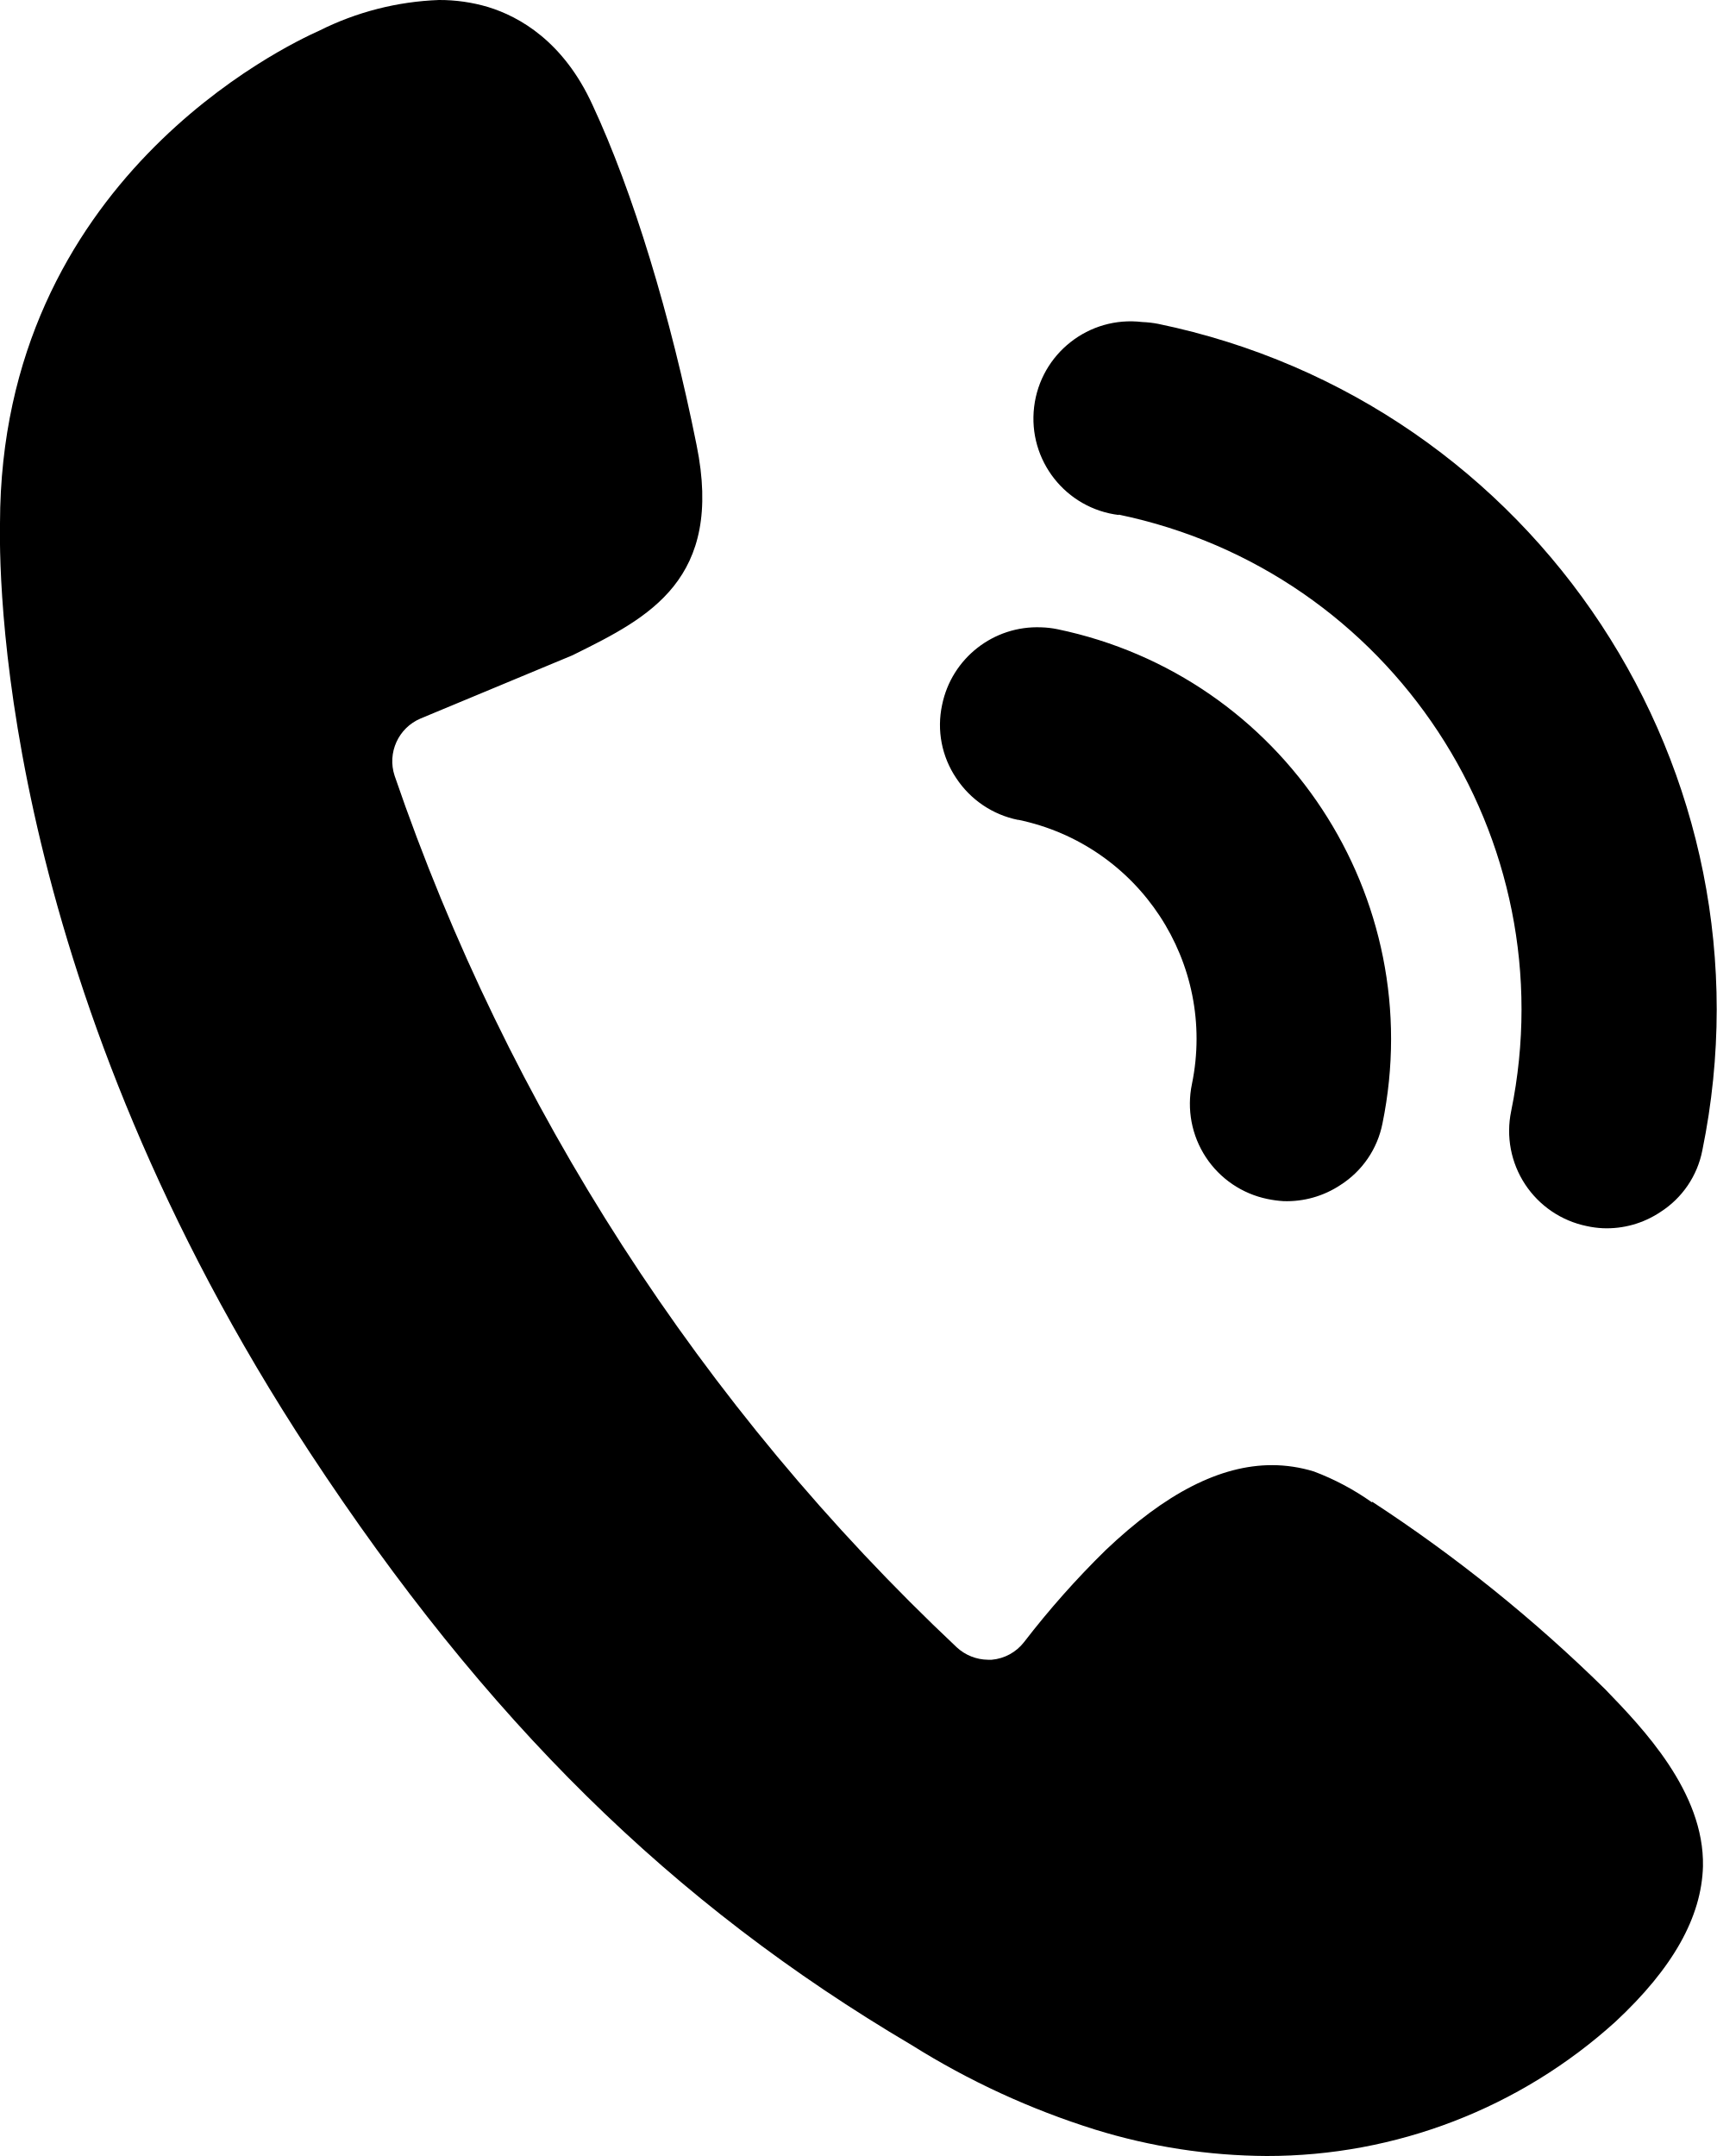
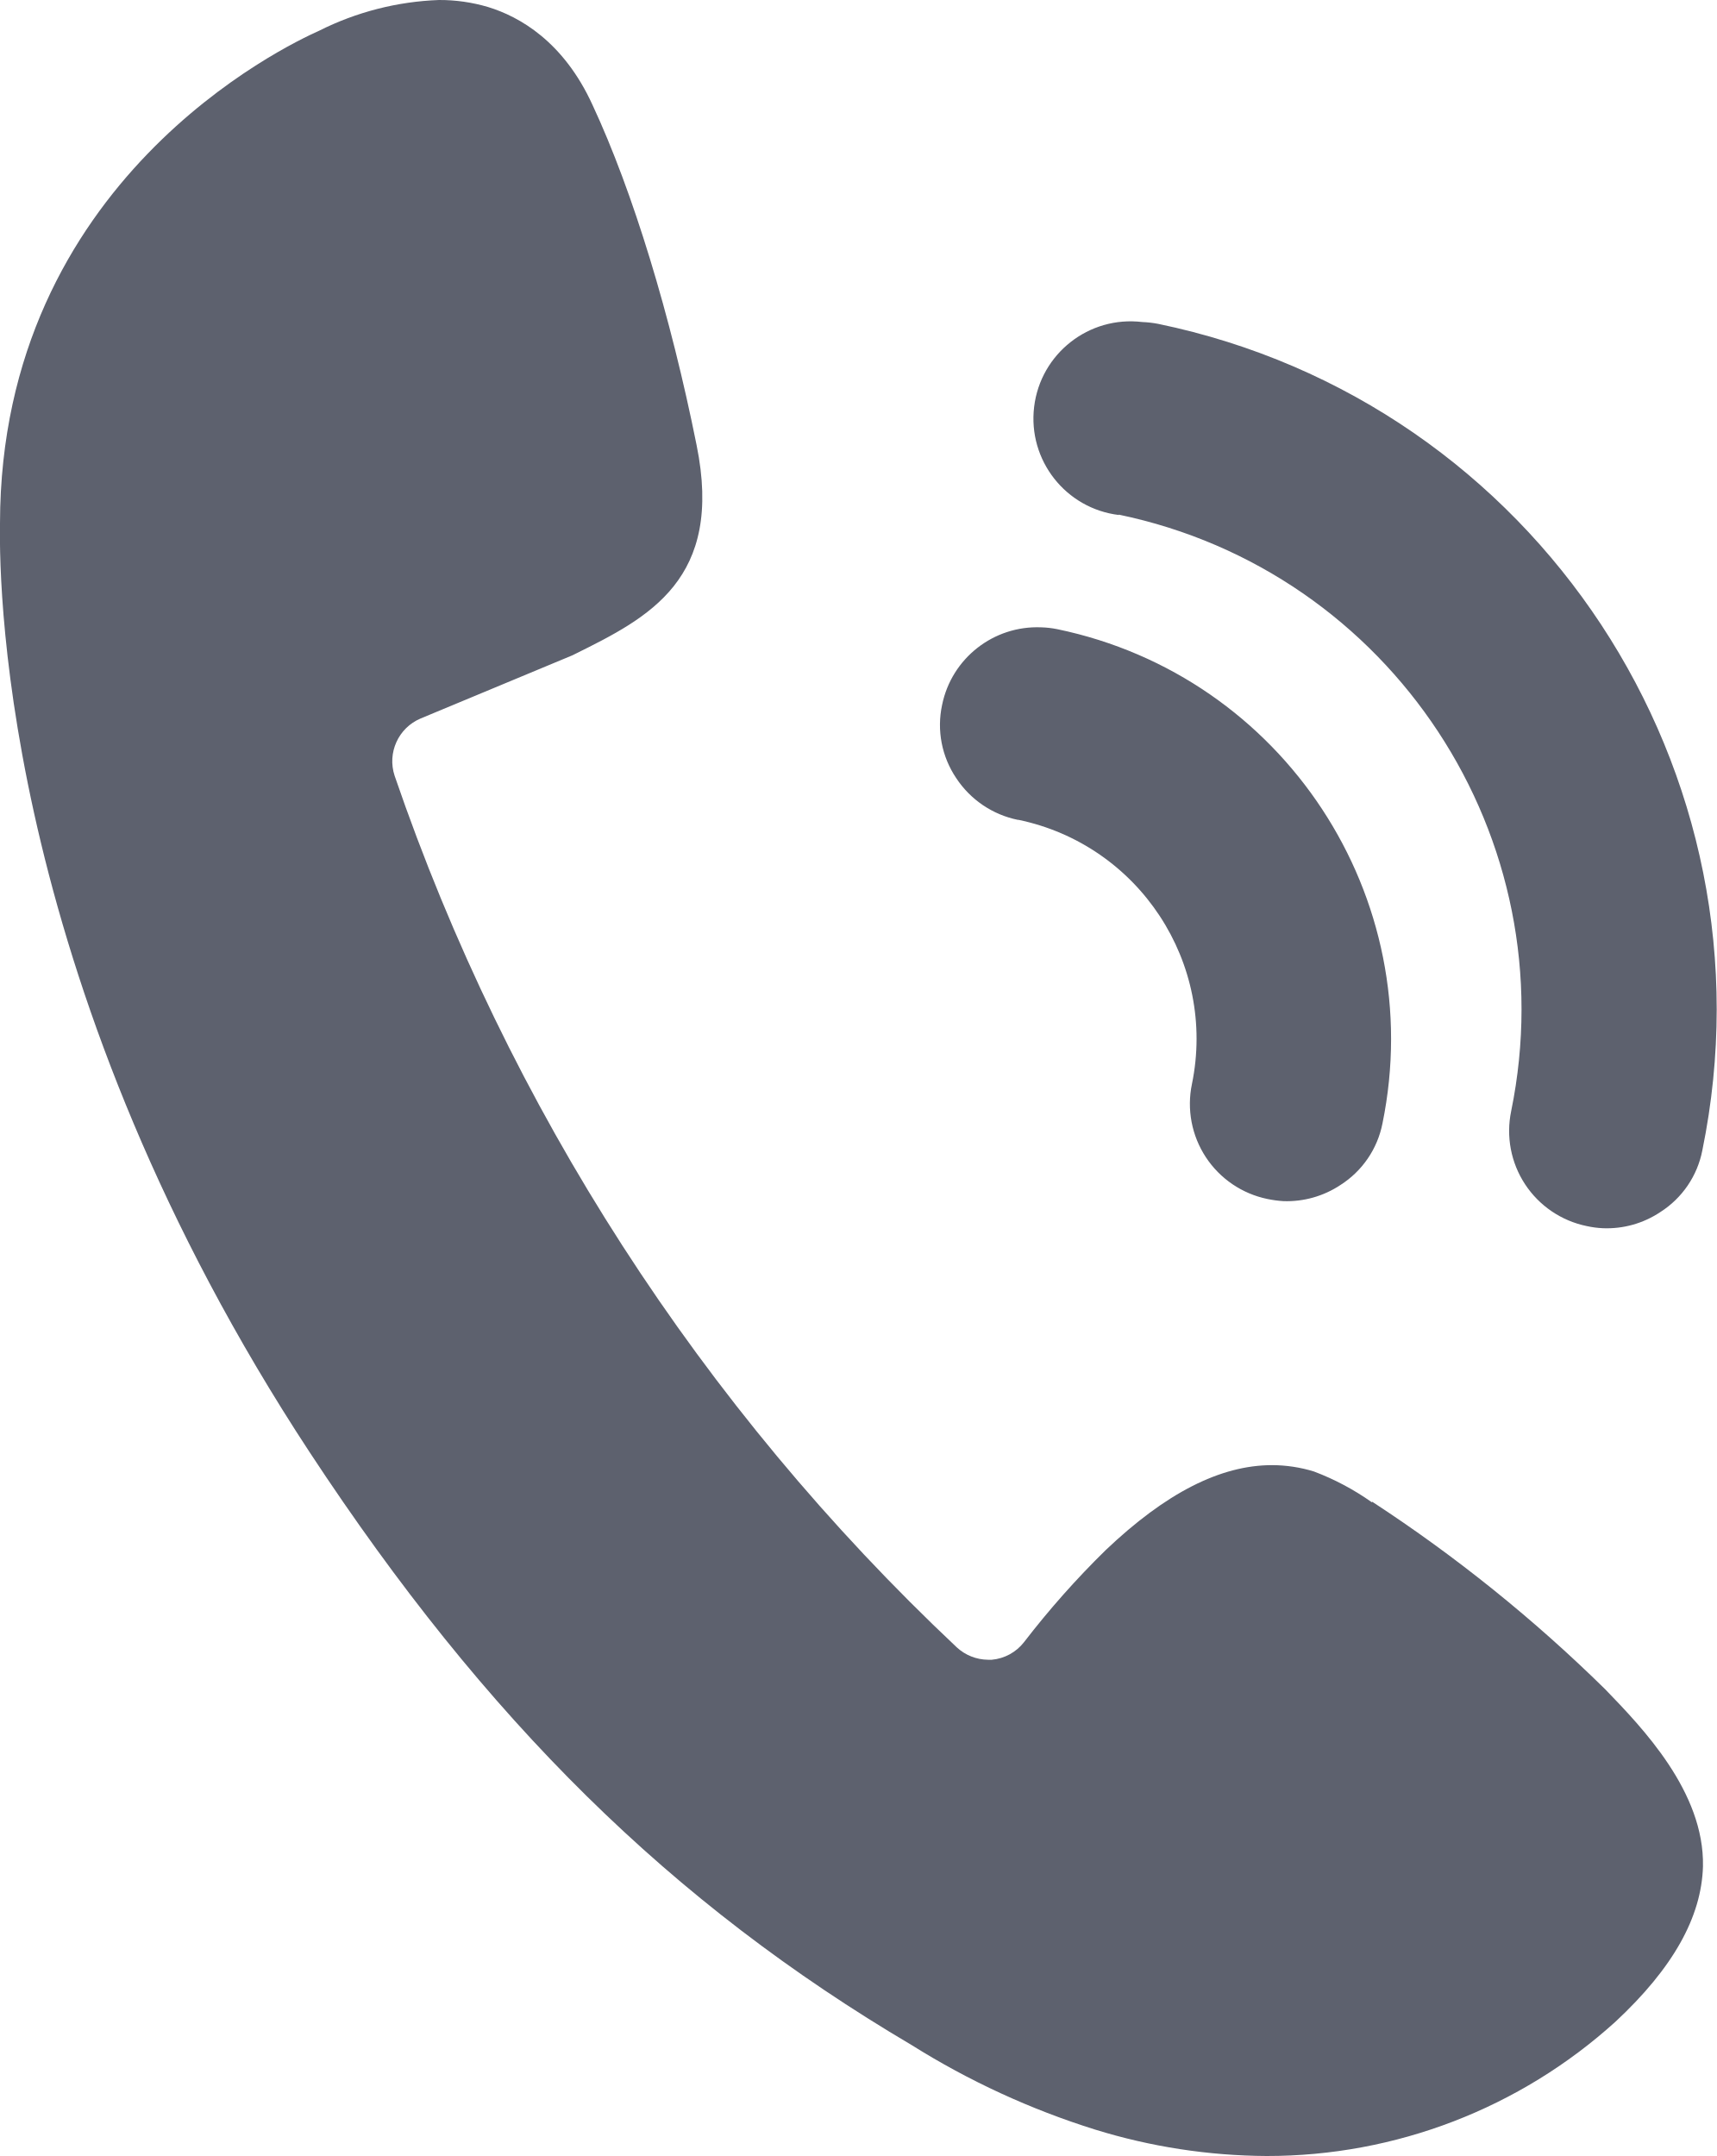
<svg xmlns="http://www.w3.org/2000/svg" id="图层_1" data-name="图层 1" viewBox="0 0 159.16 199.85">
-   <path d="M147.63,139.36a139.78,139.78,0,0,1,21.59,17.38c3.44,3.56,9.2,9.51,9.06,16.41-.13,4.7-2.78,9.44-8.12,14.41A48.09,48.09,0,0,1,137.84,200a54.79,54.79,0,0,1-15.91-2.45,73,73,0,0,1-17-7.83c-22.28-13.15-39.45-30.08-55.79-54.93C21.1,92.1,20.3,55.54,20.42,48.65,20.47,16.85,47,4.34,50,3A26.94,26.94,0,0,1,61.11.15,15.76,15.76,0,0,1,65.66.8c2.91.89,7,3.19,9.69,9.09,3.73,8,7.23,19.49,9.64,31.51,2.54,12.47-4.46,16-11.24,19.36l-.26.13L59.41,66.75A4.3,4.3,0,0,0,57,72.06a200,200,0,0,0,52.11,80.79A4.33,4.33,0,0,0,112,154l.35,0a4.26,4.26,0,0,0,3-1.64,81.64,81.64,0,0,1,7.55-8.51c5.58-5.31,10.65-7.89,15.44-7.89a13.31,13.31,0,0,1,3.88.59,23.85,23.85,0,0,1,5.36,2.85ZM114.79,76.15a9,9,0,0,1-5.73-3.87,8.81,8.81,0,0,1-1.31-6.79,9,9,0,0,1,9.18-7.19,8.62,8.62,0,0,1,1.49.17,38.83,38.83,0,0,1,30.15,45.82,8.77,8.77,0,0,1-3.89,5.7,9,9,0,0,1-5.29,1.5,10.42,10.42,0,0,1-1.48-.2,9,9,0,0,1-7-10.66,20.75,20.75,0,0,0-16.1-24.49Zm9.36-28.26A9,9,0,0,1,126.3,30a9.89,9.89,0,0,1,1.48.17,64.94,64.94,0,0,1,50.44,76.62,8.76,8.76,0,0,1-3.89,5.71A8.93,8.93,0,0,1,169,114a8.82,8.82,0,0,1-1.5-.2,9,9,0,0,1-7-10.65,46.88,46.88,0,0,0-36.39-55.3Z" transform="translate(-20.42 -0.15)" />
+   <style type="text/css">
+ 	.st0{fill:#5d616e;}
+ </style>
+   <path class="st0" d="M147.63,139.36a139.78,139.78,0,0,1,21.59,17.38c3.44,3.56,9.2,9.51,9.06,16.41-.13,4.7-2.78,9.44-8.12,14.41A48.09,48.09,0,0,1,137.84,200a54.79,54.79,0,0,1-15.91-2.45,73,73,0,0,1-17-7.83c-22.28-13.15-39.45-30.08-55.79-54.93C21.1,92.1,20.3,55.54,20.42,48.65,20.47,16.85,47,4.34,50,3A26.94,26.94,0,0,1,61.11.15,15.76,15.76,0,0,1,65.66.8c2.91.89,7,3.19,9.69,9.09,3.73,8,7.23,19.49,9.64,31.51,2.54,12.47-4.46,16-11.24,19.36l-.26.13L59.41,66.75A4.3,4.3,0,0,0,57,72.06a200,200,0,0,0,52.11,80.79A4.33,4.33,0,0,0,112,154l.35,0a4.26,4.26,0,0,0,3-1.64,81.64,81.64,0,0,1,7.55-8.51c5.58-5.31,10.65-7.89,15.44-7.89a13.31,13.31,0,0,1,3.88.59,23.85,23.85,0,0,1,5.36,2.85ZM114.79,76.15a9,9,0,0,1-5.73-3.87,8.81,8.81,0,0,1-1.31-6.79,9,9,0,0,1,9.18-7.19,8.62,8.62,0,0,1,1.49.17,38.83,38.83,0,0,1,30.15,45.82,8.77,8.77,0,0,1-3.89,5.7,9,9,0,0,1-5.29,1.5,10.42,10.42,0,0,1-1.48-.2,9,9,0,0,1-7-10.66,20.75,20.75,0,0,0-16.1-24.49Zm9.36-28.26A9,9,0,0,1,126.3,30a9.89,9.89,0,0,1,1.48.17,64.94,64.94,0,0,1,50.44,76.62,8.76,8.76,0,0,1-3.89,5.71A8.93,8.93,0,0,1,169,114a8.82,8.82,0,0,1-1.5-.2,9,9,0,0,1-7-10.65,46.88,46.88,0,0,0-36.39-55.3Z" transform="translate(-20.42 -0.15)" />
</svg>
